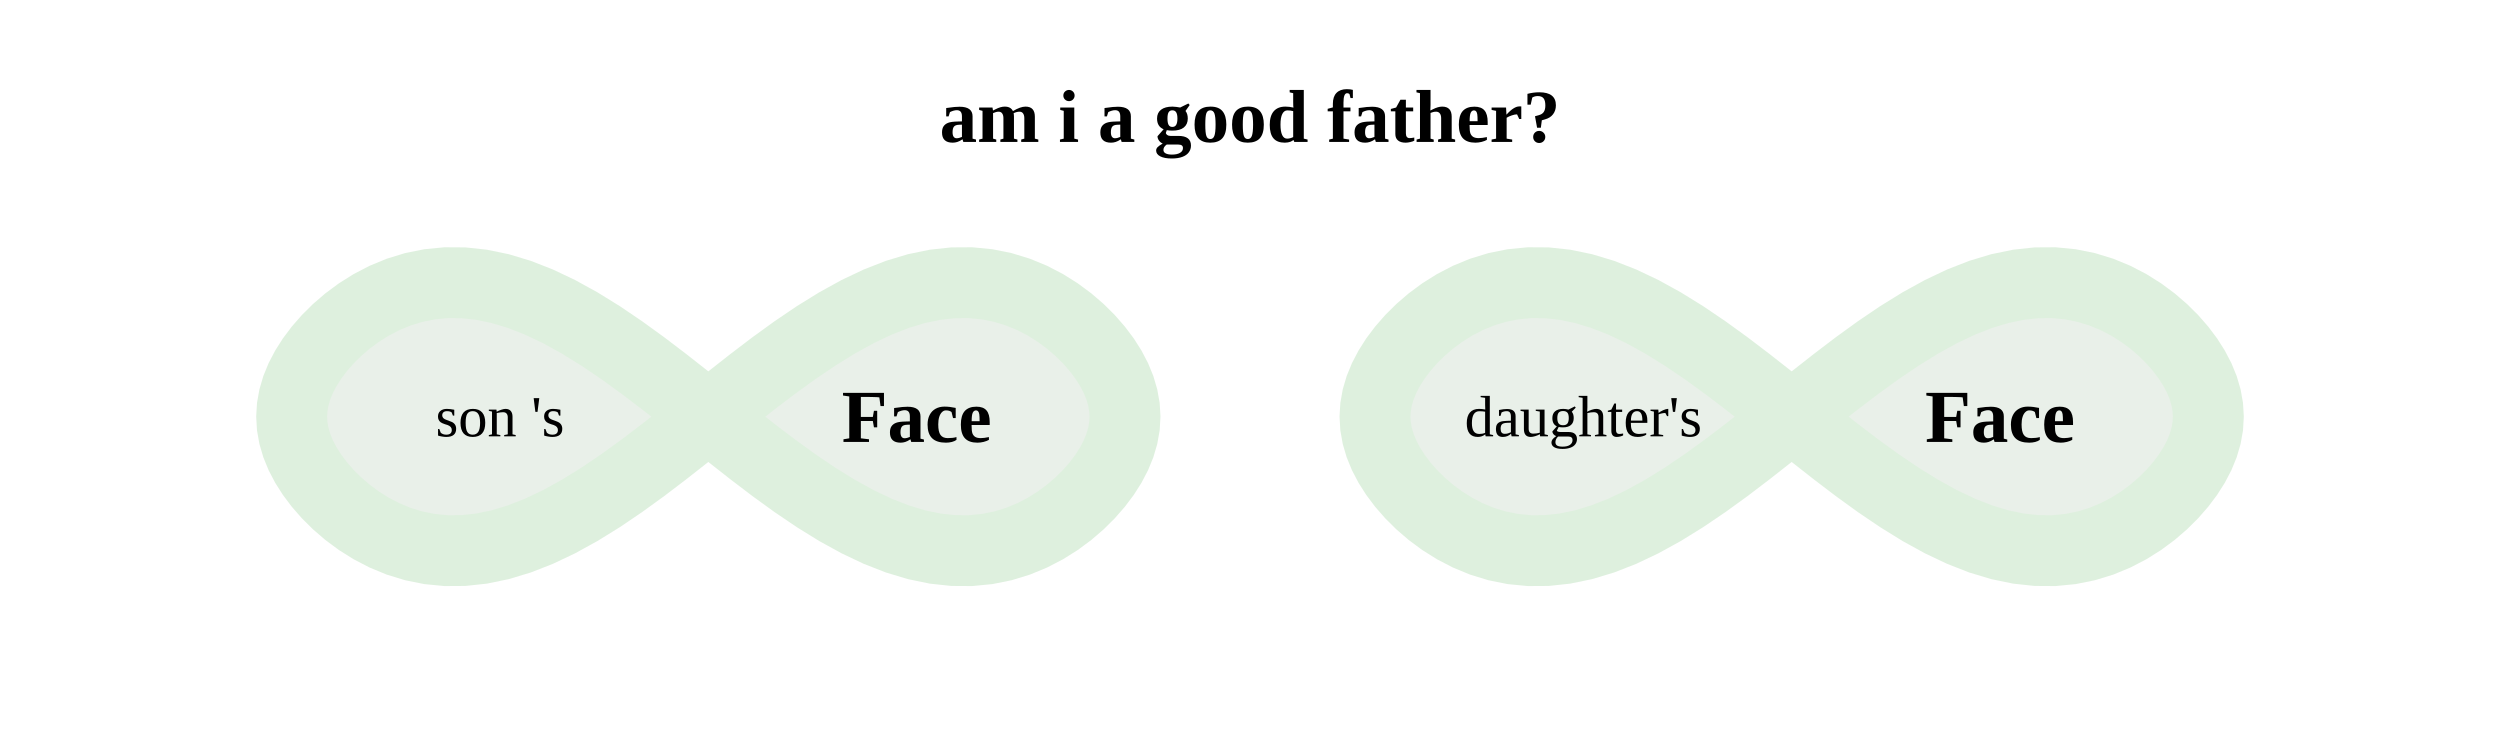
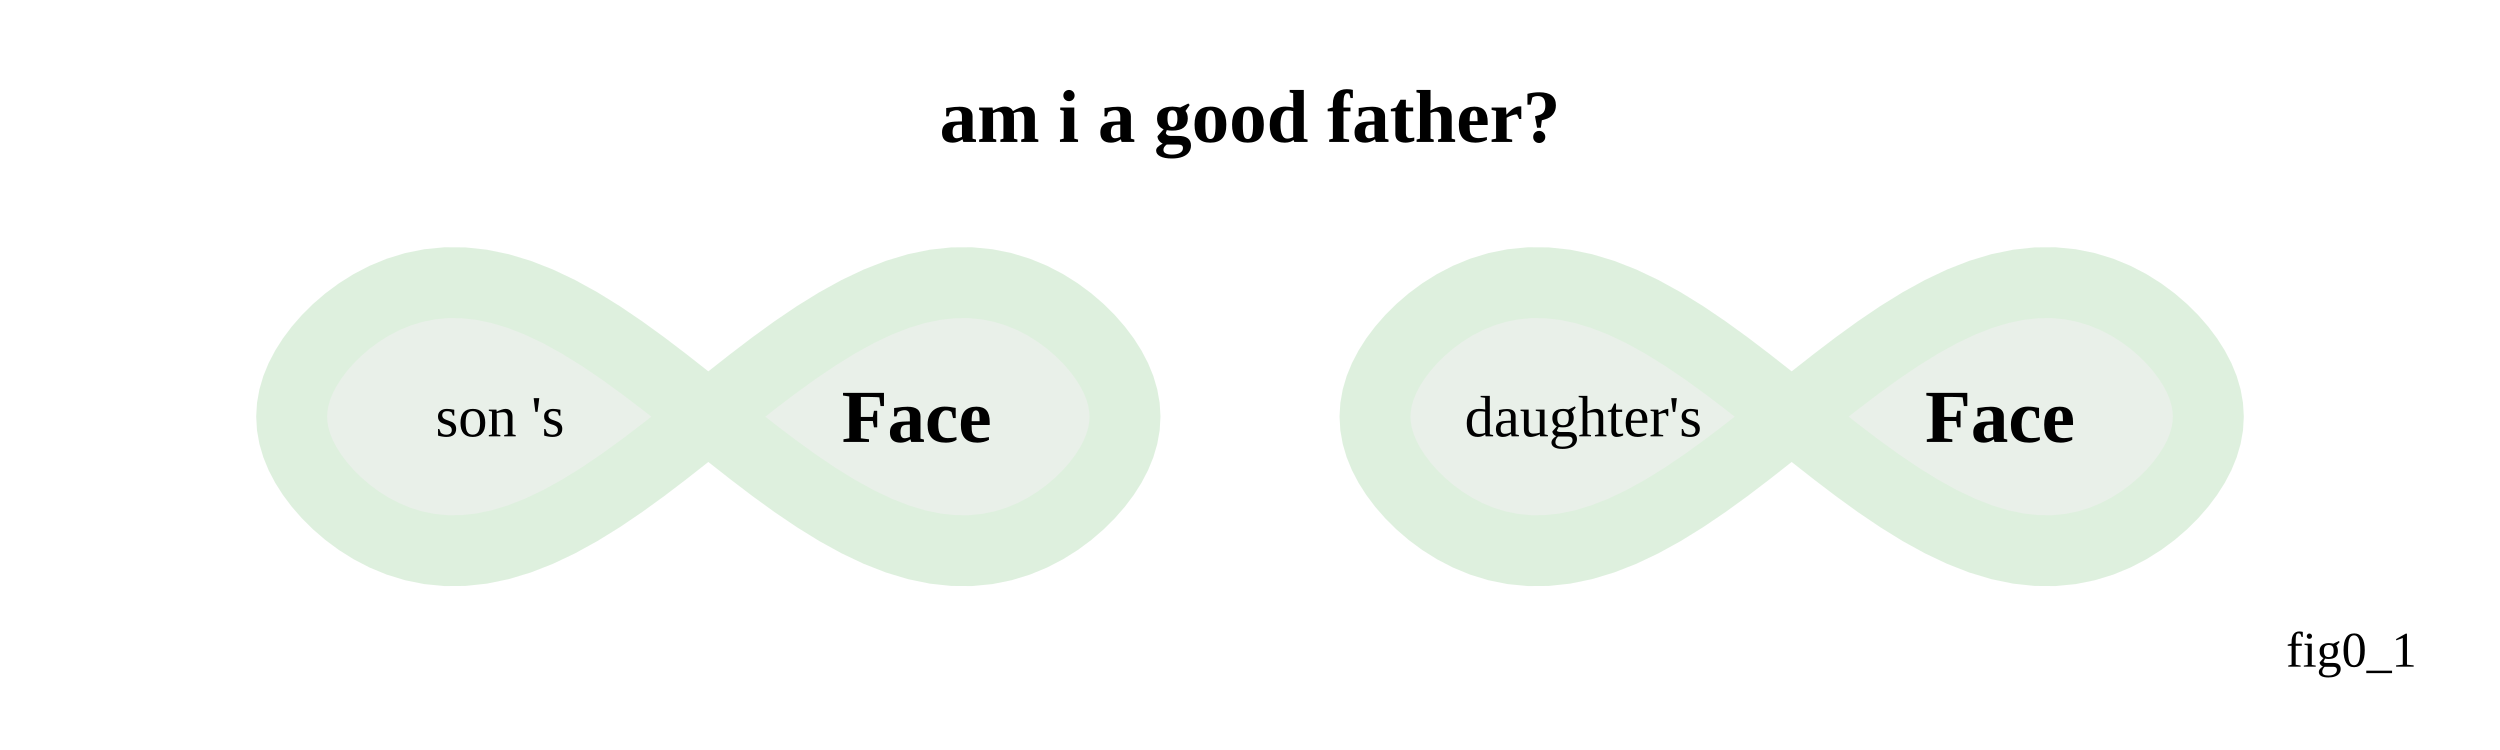
<svg xmlns="http://www.w3.org/2000/svg" width="600" height="180" viewBox="0 0 600 180">
  <defs>
</defs>
  <rect x="0" y="0" width="800" height="600" fill="white" />
  <path d="M270.0,100.0 L269.863,102.305 L269.452,104.615 L268.769,106.934 L267.815,109.265 L266.593,111.603 L265.106,113.942 L263.358,116.268 L261.355,118.562 L259.101,120.8 L256.603,122.95 L253.867,124.976 L250.902,126.838 L247.715,128.492 L244.314,129.895 L240.711,131.0 L236.913,131.766 L232.932,132.153 L228.779,132.128 L224.464,131.664 L220.0,130.744 L215.399,129.359 L210.674,127.513 L205.837,125.218 L200.902,122.501 L195.882,119.397 L190.791,115.953 L185.643,112.225 L180.453,108.276 L175.234,104.176 L170,100 L164.766,95.824 L159.547,91.724 L154.357,87.775 L149.209,84.047 L144.118,80.603 L139.098,77.499 L134.163,74.782 L129.326,72.487 L124.601,70.641 L120,69.256 L115.536,68.336 L111.221,67.872 L107.068,67.847 L103.087,68.234 L99.289,69.0 L95.686,70.105 L92.285,71.508 L89.098,73.162 L86.133,75.024 L83.397,77.05 L80.899,79.2 L78.645,81.438 L76.642,83.732 L74.894,86.058 L73.407,88.397 L72.185,90.735 L71.231,93.066 L70.548,95.385 L70.137,97.695 L70.0,100 L70.137,102.305 L70.548,104.615 L71.231,106.934 L72.185,109.265 L73.407,111.603 L74.894,113.942 L76.642,116.268 L78.645,118.562 L80.899,120.8 L83.397,122.95 L86.133,124.976 L89.098,126.838 L92.285,128.492 L95.686,129.895 L99.289,131.0 L103.087,131.766 L107.068,132.153 L111.221,132.128 L115.536,131.664 L120,130.744 L124.601,129.359 L129.326,127.513 L134.163,125.218 L139.098,122.501 L144.118,119.397 L149.209,115.953 L154.357,112.225 L159.547,108.276 L164.766,104.176 L170,100 L175.234,95.824 L180.453,91.724 L185.643,87.775 L190.791,84.047 L195.882,80.603 L200.902,77.499 L205.837,74.782 L210.674,72.487 L215.399,70.641 L220.0,69.256 L224.464,68.336 L228.779,67.872 L232.932,67.847 L236.913,68.234 L240.711,69.0 L244.314,70.105 L247.715,71.508 L250.902,73.162 L253.867,75.024 L256.603,77.05 L259.101,79.2 L261.355,81.438 L263.358,83.732 L265.106,86.058 L266.593,88.397 L267.815,90.735 L268.769,93.066 L269.452,95.385 L269.863,97.695 L270.0,100 Z" fill="#E9F0E9" stroke="#DEF0DE" stroke-width="17" fill-rule="evenodd" />
  <text x="220.0" y="100.0" font-size="18" fill="black" font-weight="bold" text-anchor="middle" dominant-baseline="central">Face</text>
  <text x="120.0" y="100.0" font-size="14" fill="black" text-anchor="middle" dominant-baseline="central">son     's</text>
  <path d="M530.0,100.0 L529.863,102.305 L529.452,104.615 L528.769,106.934 L527.815,109.265 L526.593,111.603 L525.106,113.942 L523.358,116.268 L521.355,118.562 L519.101,120.8 L516.603,122.95 L513.867,124.976 L510.902,126.838 L507.715,128.492 L504.314,129.895 L500.711,131.0 L496.913,131.766 L492.932,132.153 L488.779,132.128 L484.464,131.664 L480.0,130.744 L475.399,129.359 L470.674,127.513 L465.837,125.218 L460.902,122.501 L455.882,119.397 L450.791,115.953 L445.643,112.225 L440.453,108.276 L435.234,104.176 L430.0,100 L424.766,95.824 L419.547,91.724 L414.357,87.775 L409.209,84.047 L404.118,80.603 L399.098,77.499 L394.163,74.782 L389.326,72.487 L384.601,70.641 L380.0,69.256 L375.536,68.336 L371.221,67.872 L367.068,67.847 L363.087,68.234 L359.289,69.0 L355.686,70.105 L352.285,71.508 L349.098,73.162 L346.133,75.024 L343.397,77.05 L340.899,79.2 L338.645,81.438 L336.642,83.732 L334.894,86.058 L333.407,88.397 L332.185,90.735 L331.231,93.066 L330.548,95.385 L330.137,97.695 L330.0,100 L330.137,102.305 L330.548,104.615 L331.231,106.934 L332.185,109.265 L333.407,111.603 L334.894,113.942 L336.642,116.268 L338.645,118.562 L340.899,120.8 L343.397,122.95 L346.133,124.976 L349.098,126.838 L352.285,128.492 L355.686,129.895 L359.289,131.0 L363.087,131.766 L367.068,132.153 L371.221,132.128 L375.536,131.664 L380,130.744 L384.601,129.359 L389.326,127.513 L394.163,125.218 L399.098,122.501 L404.118,119.397 L409.209,115.953 L414.357,112.225 L419.547,108.276 L424.766,104.176 L430.0,100 L435.234,95.824 L440.453,91.724 L445.643,87.775 L450.791,84.047 L455.882,80.603 L460.902,77.499 L465.837,74.782 L470.674,72.487 L475.399,70.641 L480.0,69.256 L484.464,68.336 L488.779,67.872 L492.932,67.847 L496.913,68.234 L500.711,69.0 L504.314,70.105 L507.715,71.508 L510.902,73.162 L513.867,75.024 L516.603,77.05 L519.101,79.2 L521.355,81.438 L523.358,83.732 L525.106,86.058 L526.593,88.397 L527.815,90.735 L528.769,93.066 L529.452,95.385 L529.863,97.695 L530.0,100 Z" fill="#E9F0E9" stroke="#DEF0DE" stroke-width="17" fill-rule="evenodd" />
  <text x="480.0" y="100.0" font-size="18" fill="black" font-weight="bold" text-anchor="middle" dominant-baseline="central">Face</text>
  <text x="380.0" y="100.0" font-size="14" fill="black" text-anchor="middle" dominant-baseline="central">daughter's</text>
  <text x="300.0" y="28" font-size="18" fill="black" font-weight="bold" text-anchor="middle" dominant-baseline="central">am i a good father?</text>
+   <text x="580" y="160" font-size="12" text-anchor="end" fill="black">fig0_1</text>
</svg>
